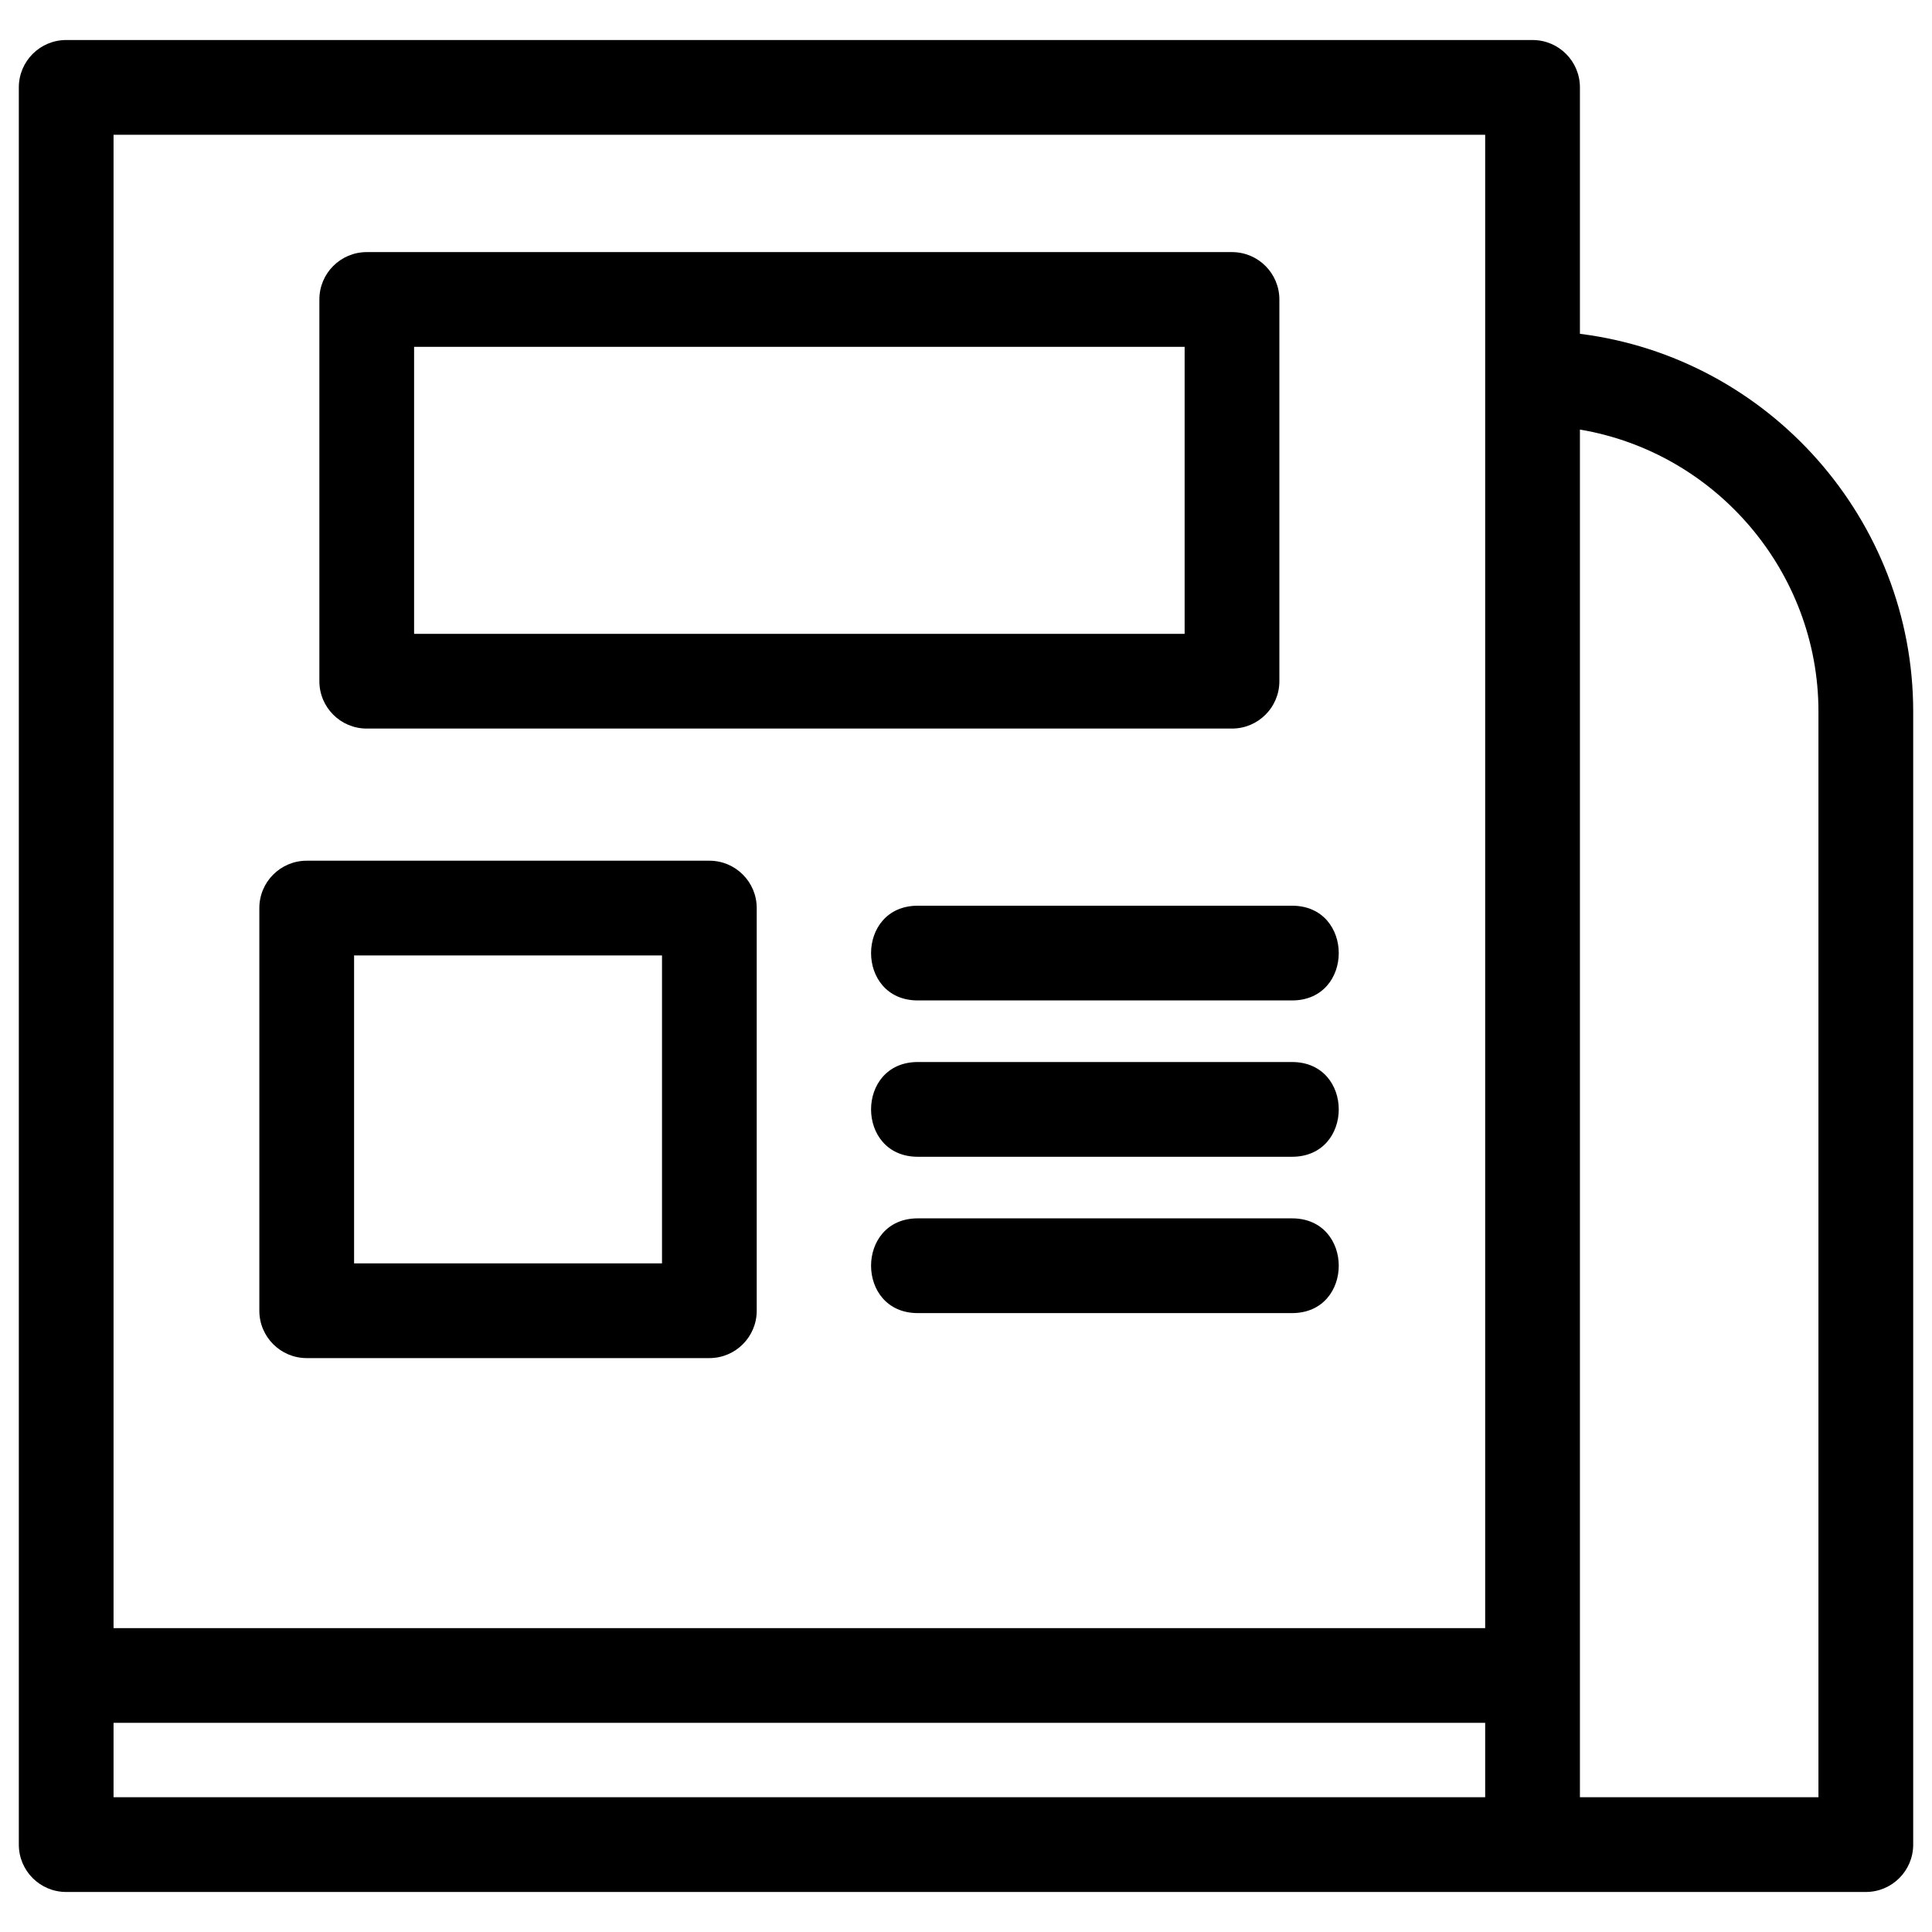
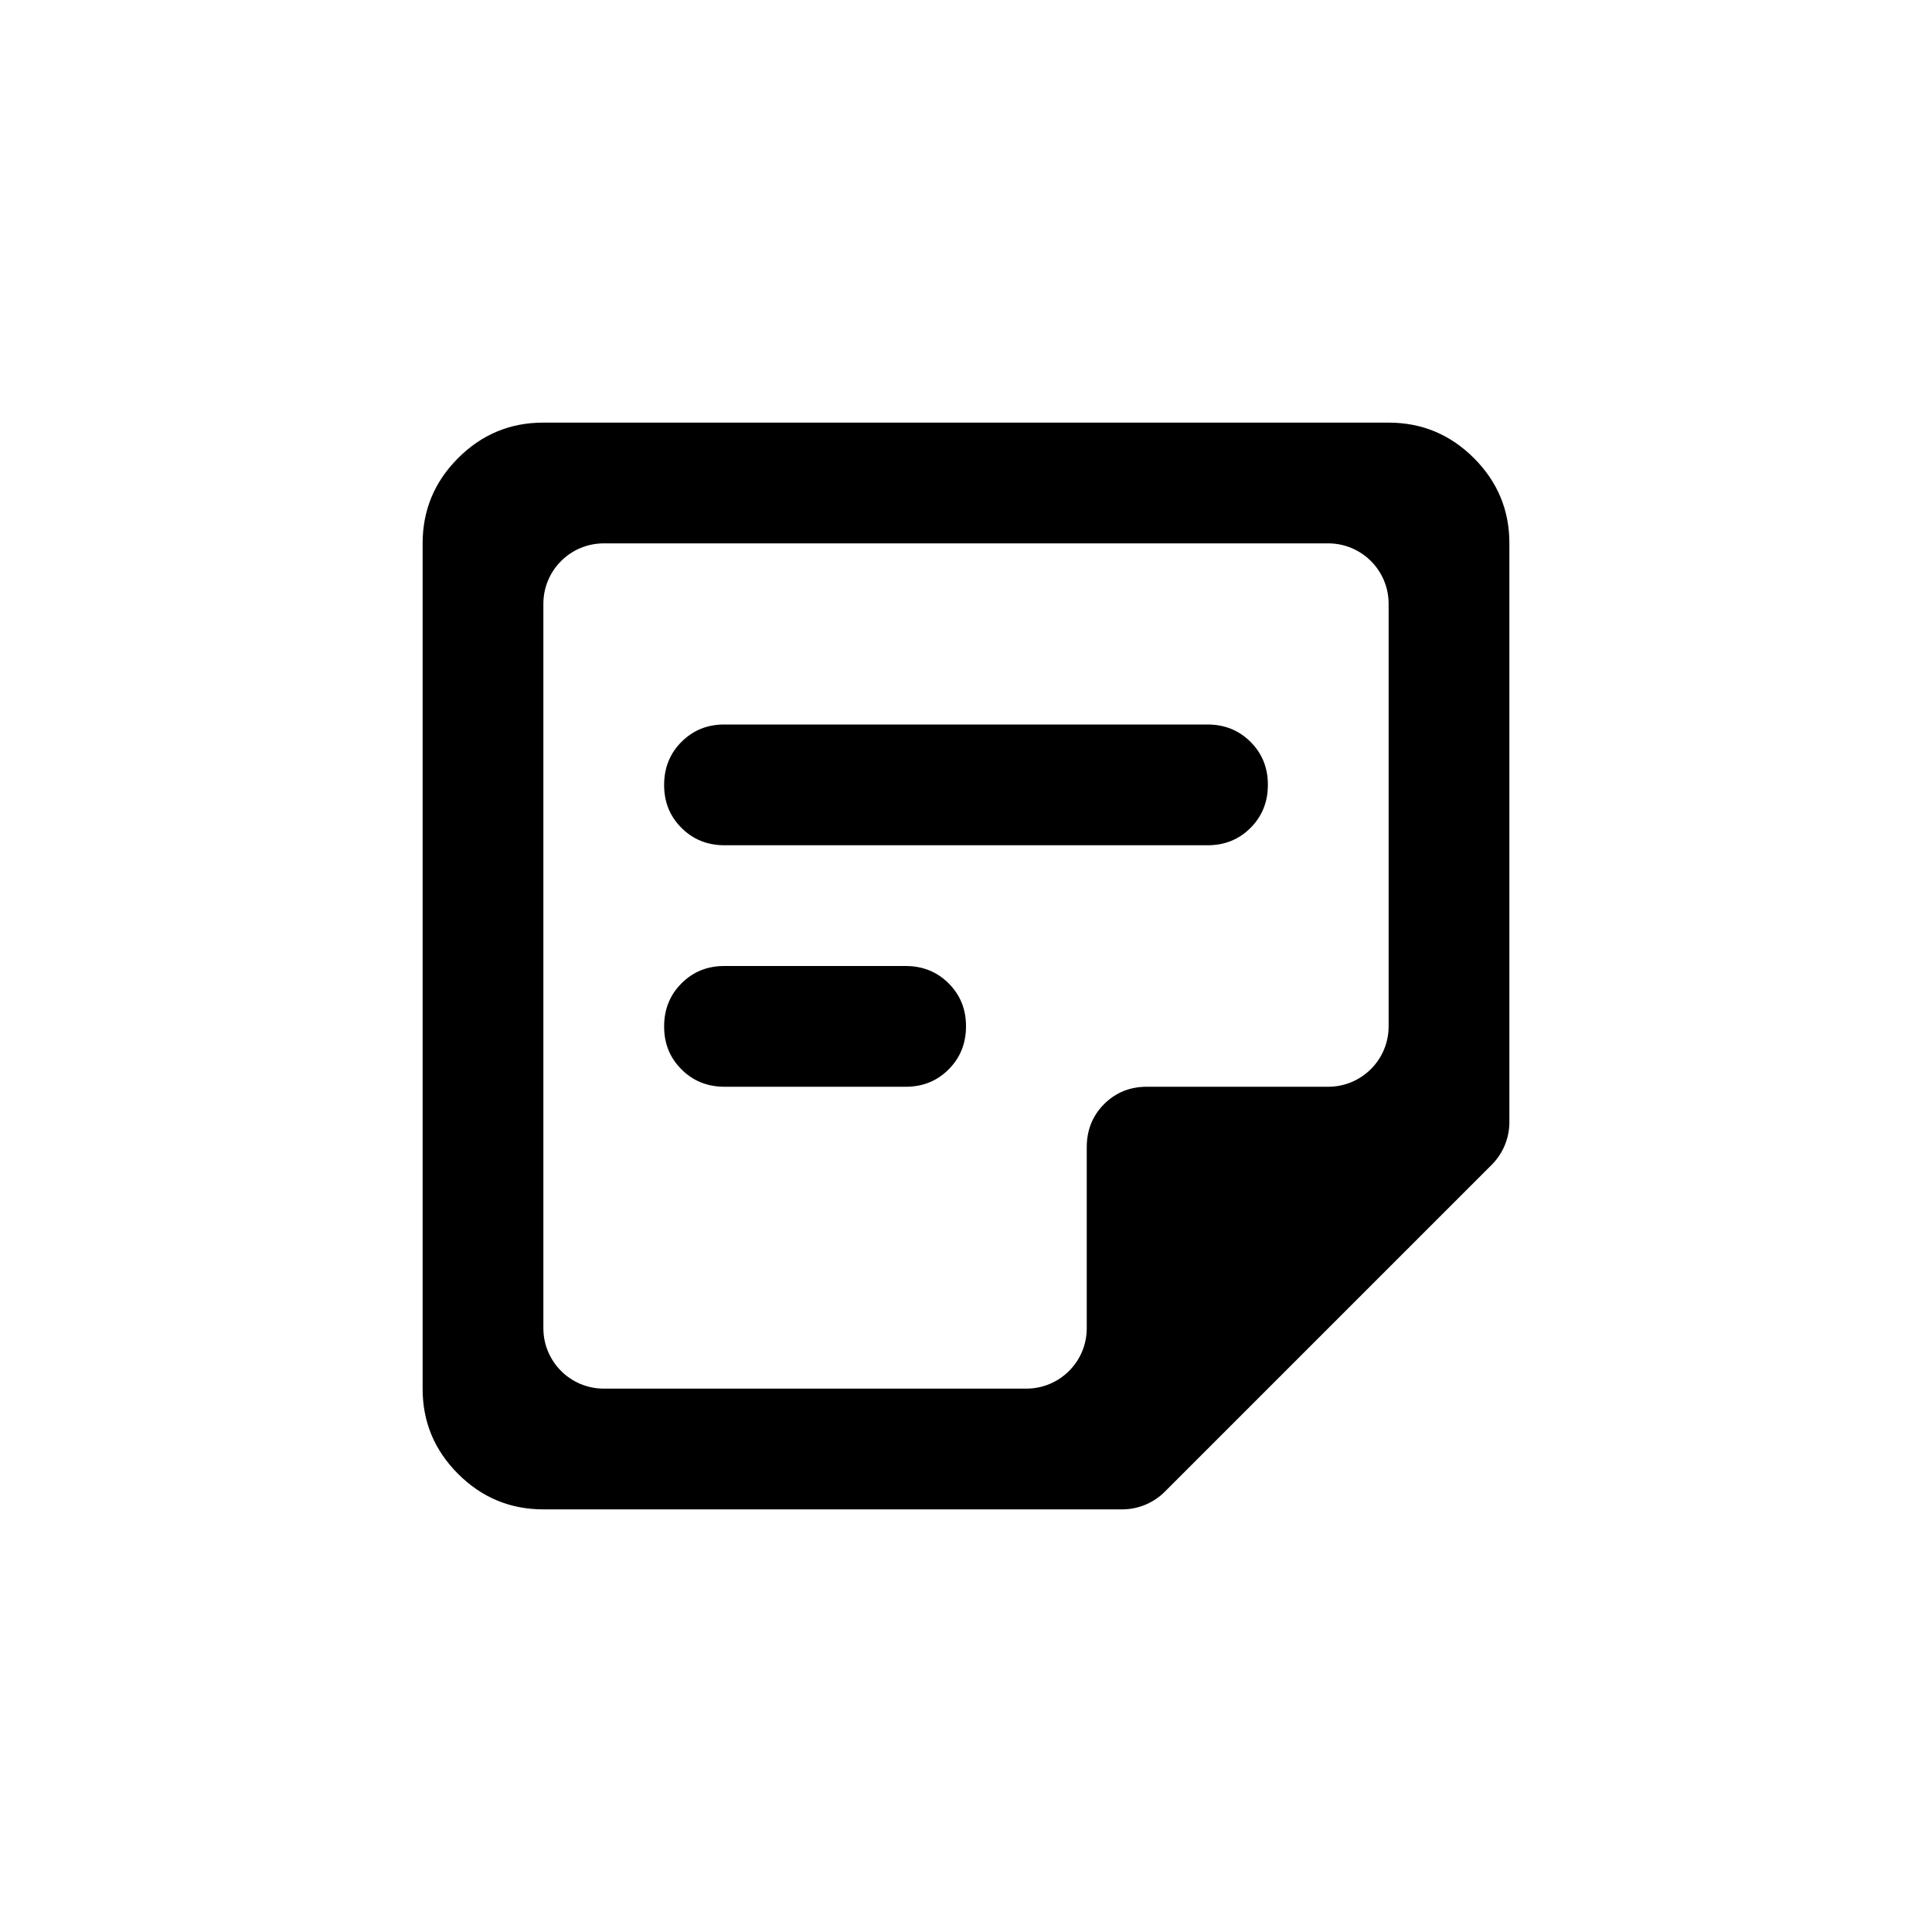
- <svg xmlns="http://www.w3.org/2000/svg" height="8.467mm" style="shape-rendering:geometricPrecision; text-rendering:geometricPrecision; image-rendering:optimizeQuality; fill-rule:evenodd; clip-rule:evenodd" version="1.1" viewBox="0 0 846.66 846.66" width="8.467mm" xml:space="preserve">
-   <defs>
-     <style type="text/css">
-    
-     .fil0 {fill-rule:nonzero}
-    
-   </style>
-   </defs>
-   <g id="Layer_x0020_1">
-     <path class="fil0" d="M29 17.54l642.61 0c11.46,0 20.76,9.29 20.76,20.76l0 107.99c83,10.41 146.05,81.67 146.05,165.51l0 496.56c0,11.47 -9.3,20.76 -20.76,20.76l-788.66 0c-11.46,0 -20.75,-9.29 -20.75,-20.76l0 -770.06c0,-11.47 9.29,-20.76 20.75,-20.76zm20.76 695.95l601.09 0 0 -654.43 -601.09 0 0 654.43zm601.09 41.51l-601.09 0 0 32.6 601.09 0 0 -32.6zm-248.65 -316.58c-27.3,0 -27.3,-41.51 0,-41.51l164 0c27.31,0 27.31,41.51 0,41.51l-164 0zm0 137.02c-27.3,0 -27.3,-41.52 0,-41.52l164 0c27.31,0 27.31,41.52 0,41.52l-164 0zm0 -68.51c-27.3,0 -27.3,-41.52 0,-41.52l164 0c27.31,0 27.31,41.52 0,41.52l-164 0zm-267.79 -129.74l176.46 0c11.46,0 20.75,9.29 20.75,20.75l0 176.46c0,11.46 -9.29,20.76 -20.75,20.76l-176.46 0c-11.46,0 -20.76,-9.3 -20.76,-20.76l0 -176.46c0,-11.46 9.3,-20.75 20.76,-20.75zm155.7 41.51l-134.94 0 0 134.94 134.94 0 0 -134.94zm402.26 -230.45l0 599.35 104.53 0 0 -475.8c0,-60.96 -44.61,-113.43 -104.53,-123.55zm-531.66 -77.77l379.19 0c11.46,0 20.76,9.29 20.76,20.76l0 167.29c0,11.46 -9.3,20.75 -20.76,20.75l-379.19 0c-11.46,0 -20.75,-9.29 -20.75,-20.75l0 -167.29c0,-11.47 9.29,-20.76 20.75,-20.76zm358.43 41.51l-337.67 0 0 125.78 337.67 0 0 -125.78z" />
-   </g>
+ <svg xmlns="http://www.w3.org/2000/svg" width="32" height="32" viewBox="0 0 32 32">
+   <path d="M9 22C9 22.552 9.448 23 10 23H17C17.552 23 18 22.552 18 22V19C18 18.717 18.096 18.479 18.288 18.287C18.48 18.095 18.717 17.999 19 18H22C22.552 18 23 17.552 23 17V10C23 9.448 22.552 9 22 9H10C9.448 9 9 9.448 9 10V22ZM9 25C8.45 25 7.979 24.804 7.587 24.412C7.195 24.02 6.999 23.549 7 23V9C7 8.45 7.196 7.979 7.588 7.587C7.98 7.195 8.451 6.999 9 7H23C23.55 7 24.021 7.196 24.413 7.588C24.805 7.98 25.001 8.451 25 9V18.586C25 18.851 24.895 19.105 24.707 19.293L19.293 24.707C19.105 24.895 18.851 25 18.586 25H9ZM12 18C11.717 18 11.479 17.904 11.287 17.712C11.095 17.52 10.999 17.283 11 17C11 16.717 11.096 16.479 11.288 16.287C11.48 16.095 11.717 15.999 12 16H15C15.283 16 15.521 16.096 15.713 16.288C15.905 16.48 16.001 16.717 16 17C16 17.283 15.904 17.521 15.712 17.713C15.52 17.905 15.283 18.001 15 18H12ZM12 14C11.717 14 11.479 13.904 11.287 13.712C11.095 13.52 10.999 13.283 11 13C11 12.717 11.096 12.479 11.288 12.287C11.48 12.095 11.717 11.999 12 12H20C20.283 12 20.521 12.096 20.713 12.288C20.905 12.48 21.001 12.717 21 13C21 13.283 20.904 13.521 20.712 13.713C20.52 13.905 20.283 14.001 20 14H12Z" fill="currentColor" />
</svg>
